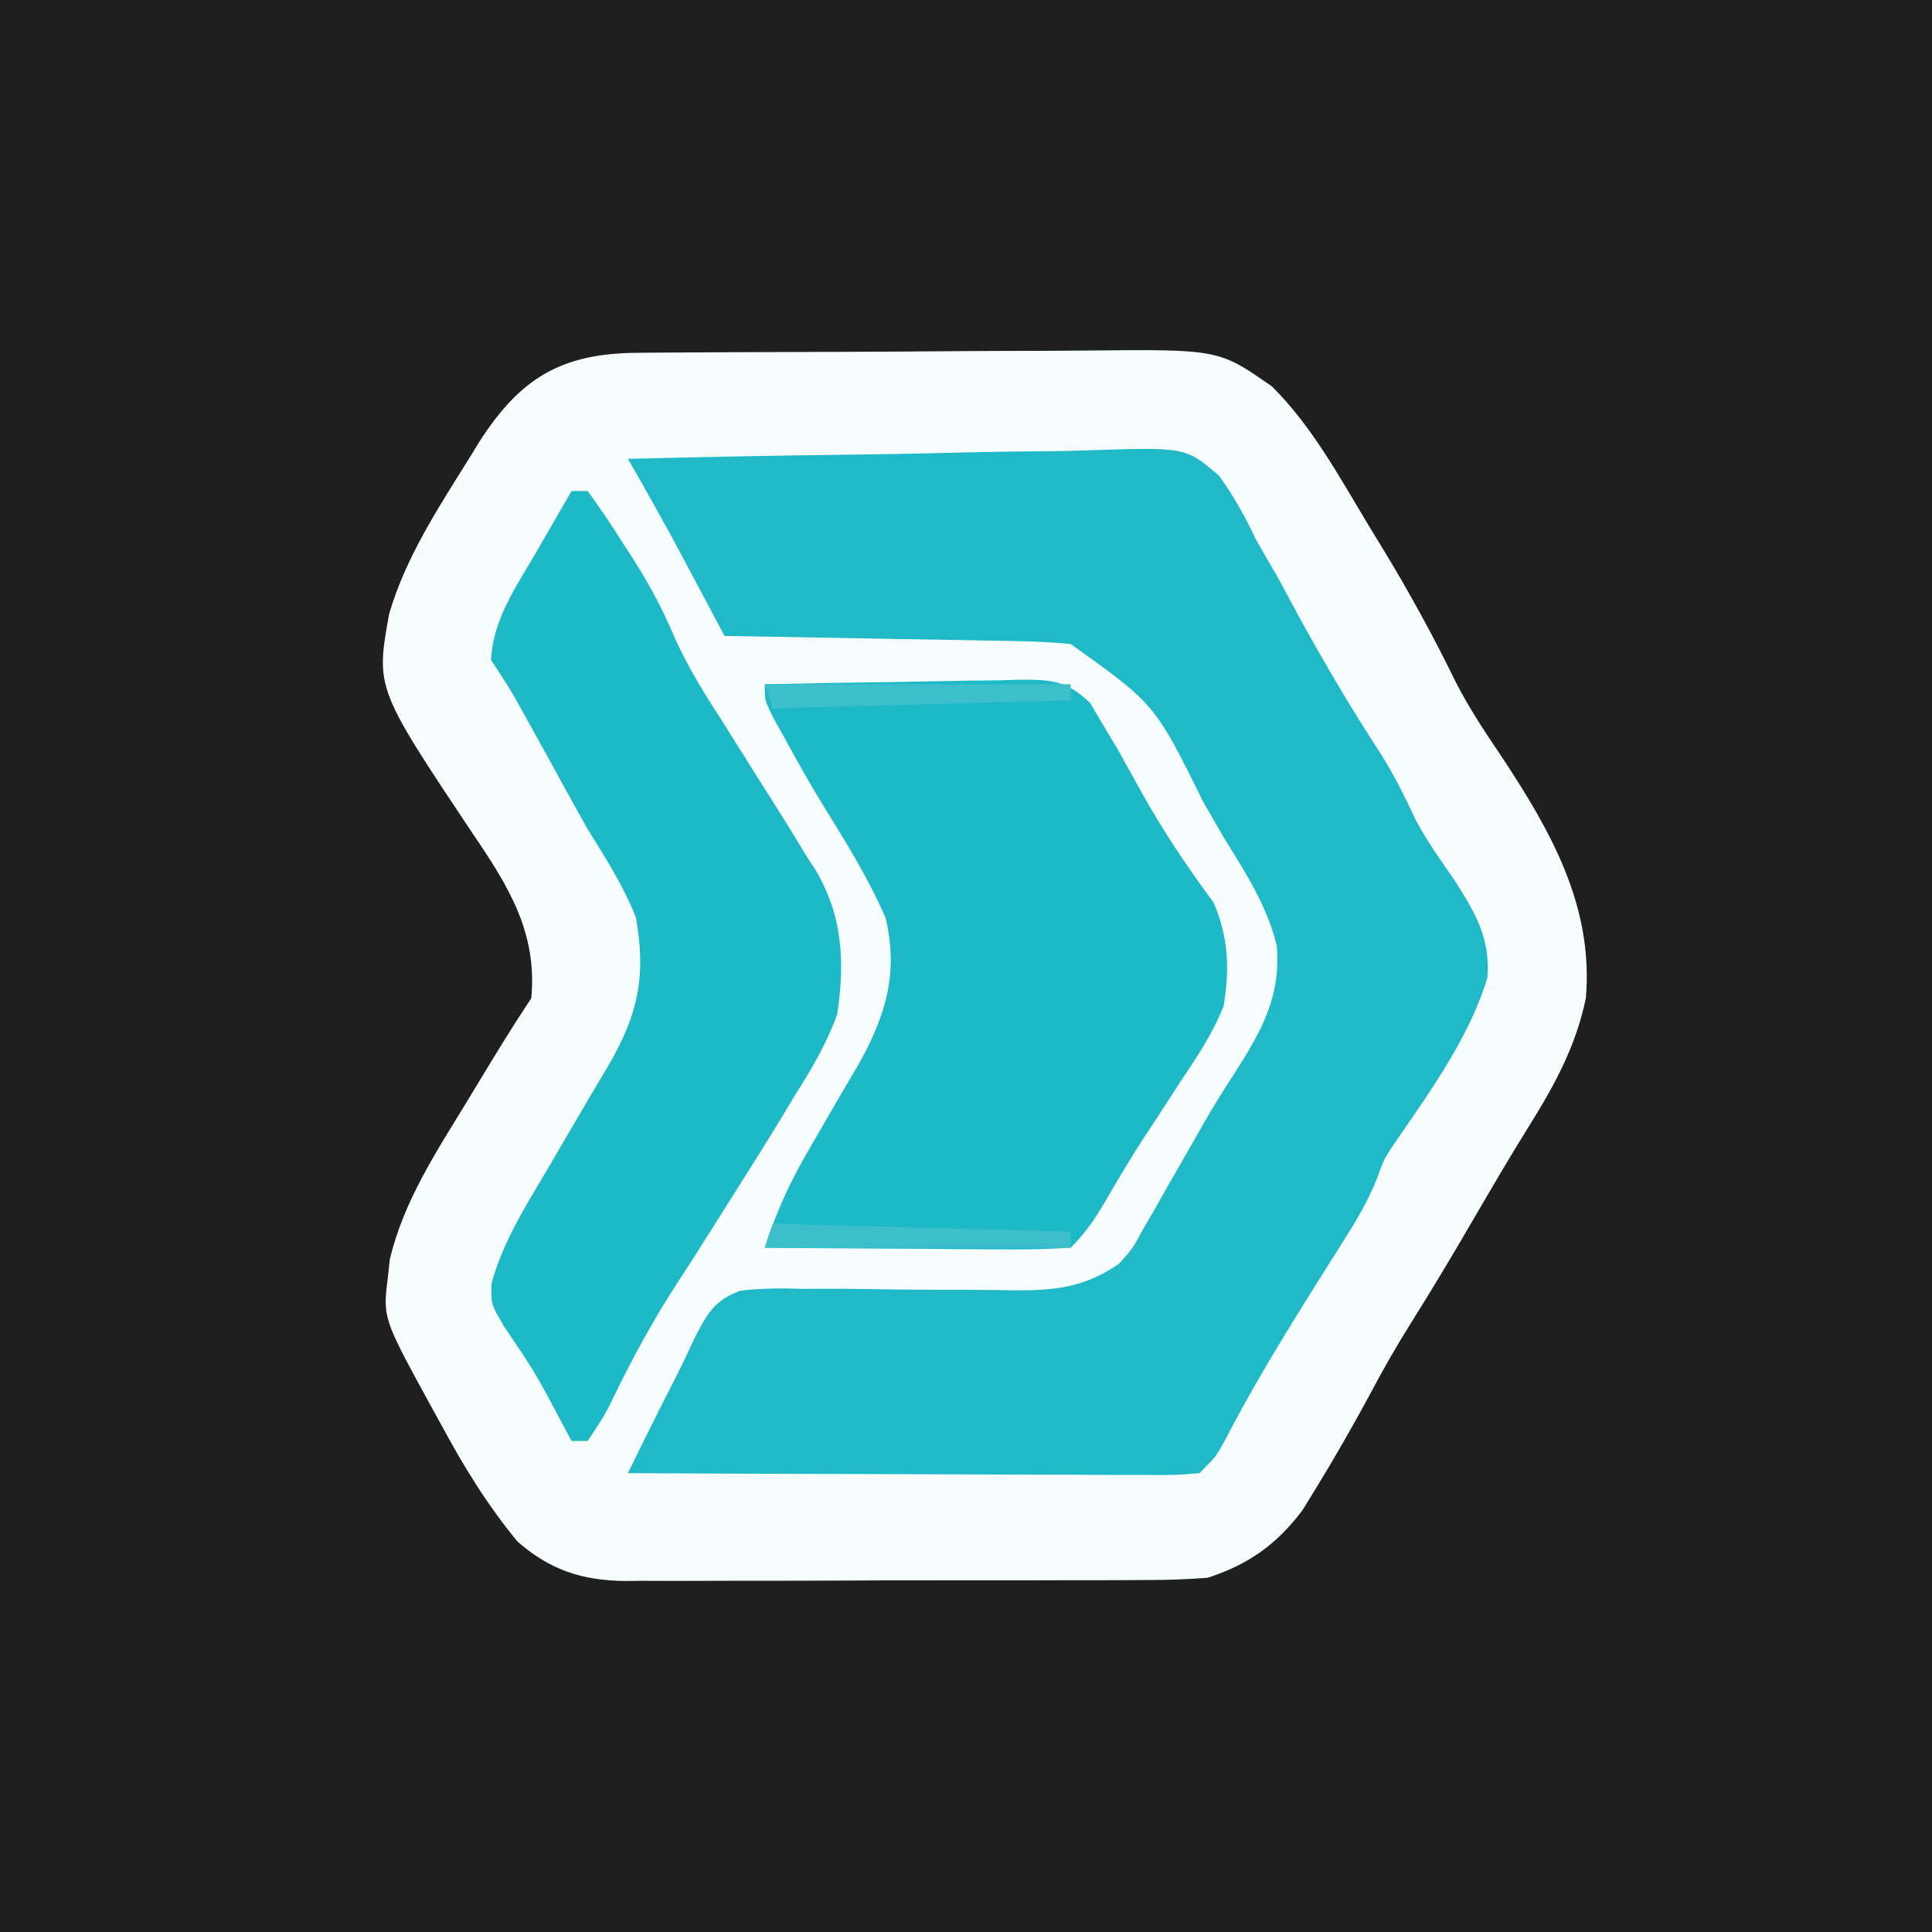
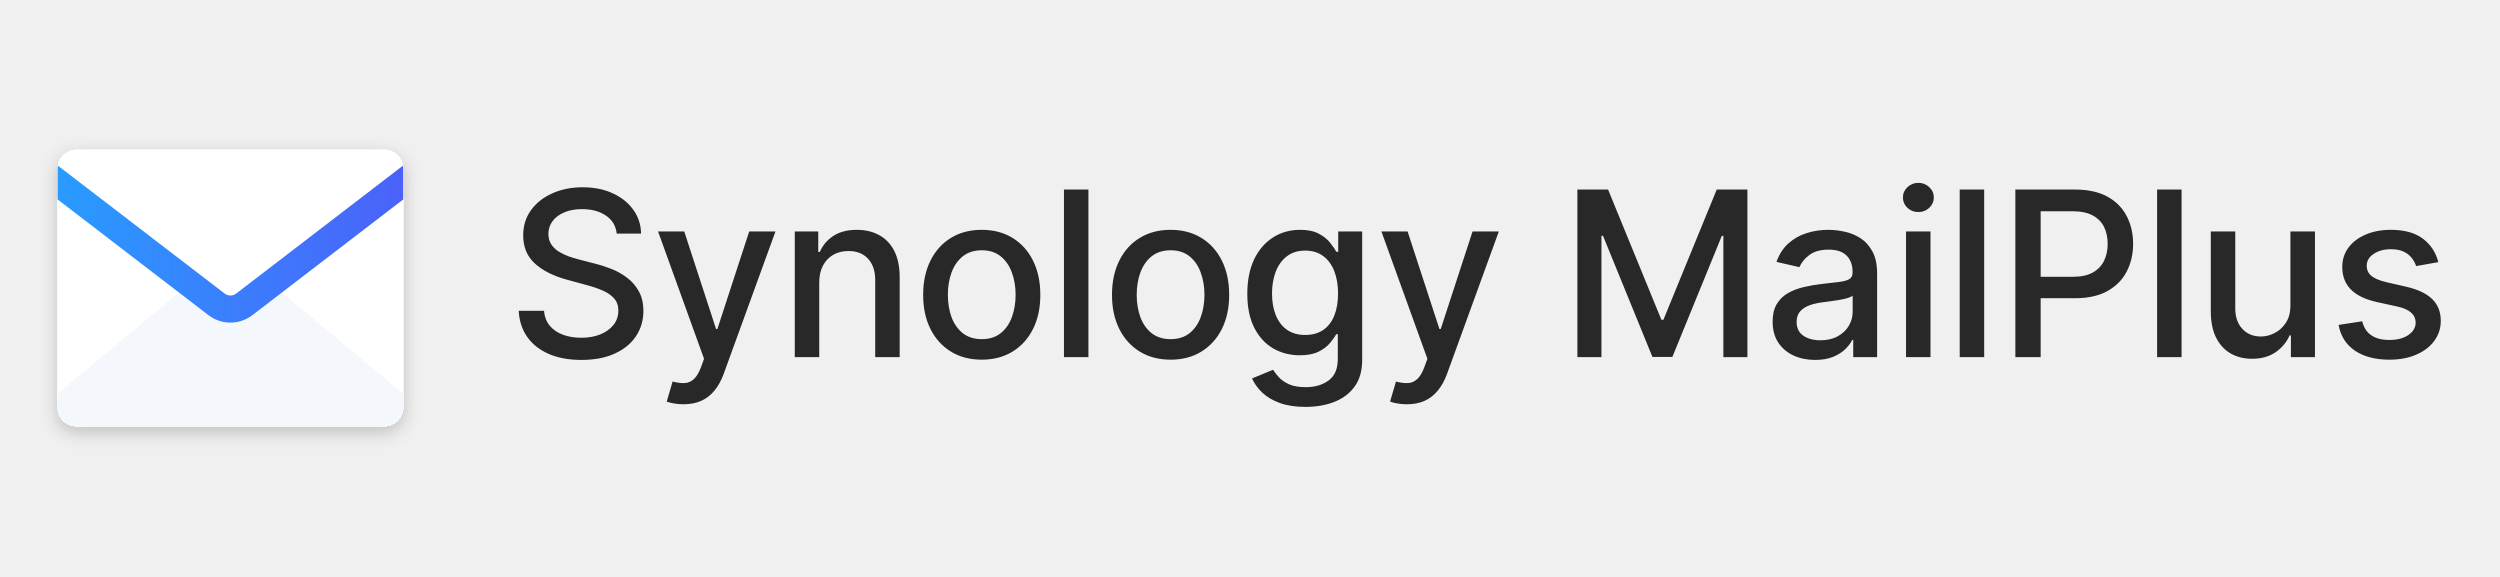
- <svg xmlns="http://www.w3.org/2000/svg" version="1.1" width="240" height="240">
-   <path d="M0 0 C79.2 0 158.4 0 240 0 C240 79.2 240 158.4 240 240 C160.8 240 81.6 240 0 240 C0 160.8 0 81.6 0 0 Z " fill="#1F1F1F" transform="translate(0,0)" />
-   <path d="M0 0 C0.748 -0.007 1.497 -0.013 2.268 -0.02 C4.745 -0.04 7.223 -0.051 9.7 -0.061 C10.548 -0.065 11.396 -0.069 12.27 -0.074 C16.759 -0.094 21.249 -0.109 25.738 -0.118 C30.364 -0.129 34.989 -0.164 39.615 -0.203 C43.181 -0.23 46.747 -0.238 50.314 -0.241 C52.018 -0.246 53.723 -0.258 55.427 -0.276 C72.011 -0.446 72.011 -0.446 78.626 4.177 C83.635 9.155 87 15.407 90.626 21.427 C91.23 22.413 91.833 23.399 92.454 24.415 C95.727 29.815 98.712 35.256 101.478 40.93 C103.135 44.171 105.088 47.097 107.126 50.115 C113.275 59.405 118.606 68.766 117.626 80.177 C116.399 86.134 113.706 91.058 110.501 96.169 C108.112 100.003 105.841 103.901 103.564 107.802 C101.097 112.028 98.608 116.23 95.997 120.368 C94.121 123.35 92.391 126.37 90.751 129.49 C88.618 133.428 86.409 137.298 84.064 141.115 C83.257 142.427 83.257 142.427 82.435 143.767 C79.238 148.027 75.671 150.557 70.626 152.177 C68.045 152.368 65.573 152.461 62.994 152.452 C61.866 152.459 61.866 152.459 60.715 152.467 C58.239 152.481 55.763 152.48 53.286 152.478 C51.559 152.482 49.832 152.486 48.105 152.491 C44.488 152.498 40.871 152.498 37.253 152.493 C32.625 152.487 27.998 152.504 23.37 152.527 C19.803 152.542 16.237 152.543 12.671 152.54 C10.965 152.54 9.259 152.545 7.553 152.555 C5.165 152.568 2.777 152.561 0.388 152.549 C-0.312 152.557 -1.012 152.565 -1.733 152.572 C-7.054 152.516 -11.065 151.203 -15.088 147.674 C-18.87 143.094 -21.816 138.278 -24.624 133.052 C-25.273 131.874 -25.273 131.874 -25.936 130.673 C-31.821 119.902 -31.821 119.902 -31.186 114.802 C-31.11 114.093 -31.034 113.384 -30.956 112.654 C-29.248 105.387 -25.156 99.227 -21.311 92.927 C-20.769 92.03 -20.227 91.133 -19.669 90.208 C-17.62 86.825 -15.568 83.468 -13.374 80.177 C-12.605 71.997 -16.25 66.198 -20.686 59.677 C-32.694 41.672 -32.694 41.672 -31.034 32.439 C-28.958 25.325 -24.824 19.107 -20.936 12.865 C-20.577 12.278 -20.218 11.691 -19.848 11.086 C-14.674 3.011 -9.52 0.036 0 0 Z " fill="#F7FCFC" transform="translate(79.37378,43.823)" />
-   <path d="M0 0 C9.136 -0.232 18.271 -0.41 27.409 -0.518 C31.653 -0.57 35.895 -0.641 40.137 -0.754 C44.235 -0.863 48.332 -0.923 52.431 -0.949 C53.991 -0.967 55.551 -1.003 57.111 -1.057 C69.308 -1.464 69.308 -1.464 73.466 2.134 C75.286 4.689 76.67 7.164 78 10 C78.866 11.514 79.74 13.024 80.625 14.527 C81.422 15.995 82.213 17.465 83 18.938 C86.305 25.016 89.768 30.9 93.555 36.695 C95.22 39.351 96.568 42.073 97.891 44.91 C99.304 47.573 101.032 49.96 102.75 52.438 C105.318 56.503 107.158 59.6 106.762 64.477 C104.617 71.583 100.027 78.052 95.859 84.113 C93.978 86.827 93.978 86.827 93.061 89.387 C91.984 92.039 90.701 94.279 89.172 96.695 C88.622 97.571 88.072 98.448 87.505 99.35 C86.926 100.266 86.347 101.182 85.75 102.125 C81.629 108.696 77.604 115.239 74.051 122.137 C73 124 73 124 71 126 C68.064 126.241 68.064 126.241 64.255 126.227 C63.216 126.227 63.216 126.227 62.156 126.228 C59.862 126.227 57.568 126.211 55.273 126.195 C53.684 126.192 52.095 126.189 50.507 126.187 C46.321 126.179 42.135 126.159 37.95 126.137 C33.68 126.117 29.41 126.108 25.141 126.098 C16.76 126.076 8.38 126.042 0 126 C2 121.895 4.036 117.813 6.119 113.749 C6.855 112.288 7.551 110.806 8.238 109.321 C9.768 106.33 10.77 104.408 14.048 103.321 C16.632 103.023 19.084 103.022 21.684 103.105 C22.617 103.102 23.55 103.098 24.511 103.094 C27.488 103.088 30.461 103.135 33.438 103.188 C36.41 103.214 39.381 103.229 42.353 103.227 C44.2 103.229 46.046 103.249 47.892 103.287 C53.014 103.324 56.626 102.978 61 100 C62.736 98.057 62.736 98.057 63.965 95.754 C64.452 94.922 64.939 94.091 65.44 93.234 C66.181 91.912 66.181 91.912 66.938 90.562 C67.983 88.743 69.029 86.924 70.074 85.105 C70.574 84.226 71.073 83.346 71.587 82.439 C72.785 80.372 74.025 78.361 75.332 76.363 C78.696 71.122 81.139 66.828 80.605 60.469 C79.373 55.445 76.699 51.362 74 47 C73.168 45.569 72.34 44.135 71.516 42.699 C65.474 30.464 65.474 30.464 55 23 C51.704 22.673 48.416 22.628 45.105 22.586 C44.158 22.567 43.211 22.547 42.235 22.527 C39.219 22.468 36.203 22.421 33.188 22.375 C31.139 22.337 29.09 22.298 27.041 22.258 C22.027 22.162 17.014 22.078 12 22 C11.469 20.998 10.938 19.997 10.391 18.965 C9.677 17.622 8.964 16.28 8.25 14.938 C7.902 14.281 7.554 13.624 7.195 12.947 C4.874 8.584 2.471 4.28 0 0 Z " fill="#1FB9C7" transform="translate(78,57)" />
-   <path d="M0 0 C5.338 -0.124 10.676 -0.214 16.016 -0.275 C17.832 -0.3 19.647 -0.334 21.463 -0.377 C24.074 -0.438 26.685 -0.466 29.297 -0.488 C30.107 -0.514 30.918 -0.54 31.753 -0.566 C35.691 -0.568 37.533 -0.449 40.426 2.333 C40.945 3.213 41.465 4.093 42 5 C42.625 6.044 43.25 7.088 43.895 8.164 C44.877 9.938 45.86 11.711 46.842 13.485 C49.512 18.258 52.489 22.713 55.75 27.109 C57.633 31.464 57.758 35.333 57 40 C55.669 43.278 53.863 46.083 51.875 49 C50.863 50.562 49.851 52.125 48.84 53.688 C48.35 54.427 47.86 55.167 47.355 55.93 C45.627 58.569 44.026 61.275 42.438 64 C41.05 66.372 39.953 68.047 38 70 C35.131 70.175 32.36 70.231 29.492 70.195 C28.231 70.191 28.231 70.191 26.945 70.187 C24.255 70.176 21.565 70.15 18.875 70.125 C17.053 70.115 15.232 70.106 13.41 70.098 C8.94 70.076 4.47 70.041 0 70 C1.468 65.388 3.342 61.396 5.812 57.25 C6.529 56.01 7.244 54.769 7.957 53.527 C9.169 51.427 10.395 49.337 11.637 47.254 C15.021 41.193 16.658 35.89 15 29 C12.86 24.05 10.002 19.481 7.167 14.905 C5.505 12.192 3.965 9.416 2.438 6.625 C1.962 5.772 1.486 4.918 0.996 4.039 C0 2 0 2 0 0 Z " fill="#1DB9C7" transform="translate(95,85)" />
-   <path d="M0 0 C0.66 0 1.32 0 2 0 C3.577 2.158 5.02 4.303 6.438 6.562 C6.833 7.172 7.228 7.781 7.635 8.408 C9.533 11.394 11.1 14.233 12.496 17.5 C14.19 21.443 16.298 24.847 18.625 28.438 C19.512 29.846 20.398 31.257 21.281 32.668 C22.628 34.818 23.978 36.966 25.344 39.104 C26.632 41.137 27.881 43.19 29.125 45.25 C29.515 45.85 29.905 46.45 30.307 47.068 C33.679 52.781 33.985 58.504 33 65 C31.68 68.657 29.831 71.788 27.75 75.062 C26.946 76.398 26.946 76.398 26.125 77.761 C24.447 80.527 22.731 83.266 21 86 C20.45 86.873 19.901 87.746 19.334 88.646 C15.058 95.427 15.058 95.427 13.099 98.432 C10.083 103.089 7.495 107.827 5.094 112.829 C4 115 4 115 2 118 C1.34 118 0.68 118 0 118 C-0.387 117.276 -0.773 116.551 -1.172 115.805 C-4.486 109.546 -4.486 109.546 -8.438 103.688 C-10 101 -10 101 -9.957 98.477 C-8.557 93.391 -5.933 89.201 -3.25 84.688 C-1.672 81.99 -0.095 79.291 1.481 76.592 C2.472 74.9 3.472 73.214 4.482 71.533 C8.208 65.166 9.312 60.395 8 53 C6.457 49.037 4.237 45.606 2 42 C0.222 38.849 -1.511 35.673 -3.25 32.5 C-4.107 30.947 -4.966 29.395 -5.828 27.844 C-6.198 27.175 -6.569 26.507 -6.95 25.818 C-7.901 24.172 -8.946 22.582 -10 21 C-9.793 16.004 -6.893 11.896 -4.438 7.688 C-4.013 6.947 -3.588 6.206 -3.15 5.443 C-2.106 3.625 -1.054 1.812 0 0 Z " fill="#1DB9C7" transform="translate(71,61)" />
-   <path d="M0 0 C18.315 0.495 18.315 0.495 37 1 C37 1.66 37 2.32 37 3 C24.46 3 11.92 3 -1 3 C-0.67 2.01 -0.34 1.02 0 0 Z " fill="#3DBFCB" transform="translate(96,152)" />
-   <path d="M0 0 C12.54 0 25.08 0 38 0 C38 0.66 38 1.32 38 2 C25.79 2.33 13.58 2.66 1 3 C0.67 2.01 0.34 1.02 0 0 Z " fill="#3DBFCB" transform="translate(95,85)" />
+ <svg xmlns="http://www.w3.org/2000/svg" width="217" height="50" viewBox="0 0 217 50" fill="none">
+   <g filter="url(#filter0_d_1109_11886)">
+     <rect x="5" y="13" width="30" height="24" rx="1.667" fill="white" />
+   </g>
+   <rect x="5" y="13" width="30" height="24" rx="1.667" fill="white" />
+   <path fill-rule="evenodd" clip-rule="evenodd" d="M6.655 37C5.74 36.994 5 36.25 5 35.333V34.167L20 21.667L35 34.167V35.333C35 36.25 34.26 36.994 33.345 37H6.655Z" fill="#F4F7FC" />
+   <path fill-rule="evenodd" clip-rule="evenodd" d="M35 17.311V14.667C35 13.746 34.254 13 33.333 13H6.667C5.746 13 5 13.746 5 14.667V17.311L18.058 27.328C18.201 27.441 18.351 27.539 18.506 27.623C19.593 28.214 20.943 28.116 21.942 27.328L35 17.311Z" fill="white" />
+   <path fill-rule="evenodd" clip-rule="evenodd" d="M5.025 14.378C5.009 14.472 5 14.568 5 14.666V17.311L18.058 27.328C19.2 28.228 20.8 28.228 21.942 27.328L35 17.311V14.666C35 14.568 34.992 14.472 34.975 14.378L20.511 25.473C20.211 25.71 19.789 25.71 19.489 25.473L5.025 14.378Z" fill="url(#paint0_linear_1109_11886)" />
+   <path d="M53.531 20.276C53.456 19.603 53.143 19.082 52.594 18.713C52.044 18.339 51.353 18.152 50.52 18.152C49.923 18.152 49.407 18.247 48.972 18.436C48.536 18.621 48.197 18.876 47.956 19.203C47.719 19.525 47.601 19.892 47.601 20.304C47.601 20.65 47.681 20.948 47.842 21.199C48.008 21.45 48.224 21.66 48.489 21.831C48.758 21.997 49.047 22.136 49.355 22.25C49.663 22.359 49.959 22.449 50.243 22.52L51.663 22.889C52.127 23.003 52.603 23.157 53.091 23.351C53.579 23.545 54.031 23.801 54.447 24.118C54.864 24.435 55.2 24.828 55.456 25.297C55.716 25.766 55.847 26.327 55.847 26.98C55.847 27.804 55.633 28.535 55.207 29.175C54.786 29.814 54.173 30.318 53.368 30.688C52.568 31.057 51.599 31.241 50.463 31.241C49.374 31.241 48.432 31.069 47.636 30.723C46.841 30.377 46.218 29.887 45.769 29.253C45.319 28.614 45.07 27.856 45.023 26.98H47.224C47.267 27.506 47.438 27.944 47.736 28.294C48.039 28.64 48.425 28.898 48.894 29.068C49.367 29.234 49.885 29.317 50.449 29.317C51.069 29.317 51.621 29.22 52.104 29.026C52.591 28.827 52.975 28.552 53.254 28.202C53.534 27.847 53.673 27.432 53.673 26.959C53.673 26.528 53.55 26.175 53.304 25.901C53.062 25.626 52.733 25.399 52.317 25.219C51.905 25.039 51.438 24.88 50.918 24.743L49.199 24.274C48.034 23.957 47.111 23.491 46.429 22.875C45.752 22.259 45.413 21.445 45.413 20.432C45.413 19.594 45.641 18.862 46.095 18.237C46.55 17.612 47.165 17.127 47.942 16.781C48.718 16.431 49.594 16.256 50.57 16.256C51.554 16.256 52.423 16.428 53.176 16.774C53.934 17.12 54.53 17.596 54.966 18.202C55.401 18.803 55.629 19.494 55.648 20.276H53.531ZM59.321 35.091C59.004 35.091 58.715 35.065 58.455 35.013C58.194 34.965 58 34.913 57.872 34.856L58.383 33.117C58.772 33.221 59.117 33.266 59.42 33.251C59.723 33.237 59.991 33.124 60.223 32.91C60.46 32.697 60.668 32.349 60.848 31.866L61.111 31.142L57.119 20.091H59.392L62.155 28.557H62.268L65.031 20.091H67.311L62.815 32.456C62.607 33.024 62.342 33.505 62.02 33.898C61.698 34.295 61.314 34.594 60.869 34.793C60.424 34.992 59.908 35.091 59.321 35.091ZM71.11 24.523V31H68.987V20.091H71.025V21.866H71.16C71.411 21.289 71.804 20.825 72.339 20.474C72.879 20.124 73.558 19.949 74.377 19.949C75.121 19.949 75.772 20.105 76.331 20.418C76.889 20.725 77.323 21.185 77.63 21.796C77.938 22.406 78.092 23.162 78.092 24.061V31H75.968V24.317C75.968 23.526 75.762 22.908 75.35 22.463C74.939 22.013 74.373 21.788 73.653 21.788C73.16 21.788 72.723 21.895 72.339 22.108C71.96 22.321 71.66 22.634 71.437 23.046C71.219 23.453 71.11 23.945 71.11 24.523ZM85.215 31.22C84.192 31.22 83.3 30.986 82.537 30.517C81.775 30.048 81.183 29.392 80.762 28.55C80.341 27.707 80.13 26.722 80.13 25.595C80.13 24.463 80.341 23.474 80.762 22.626C81.183 21.779 81.775 21.121 82.537 20.652C83.3 20.183 84.192 19.949 85.215 19.949C86.238 19.949 87.13 20.183 87.893 20.652C88.655 21.121 89.247 21.779 89.668 22.626C90.09 23.474 90.3 24.463 90.3 25.595C90.3 26.722 90.09 27.707 89.668 28.55C89.247 29.392 88.655 30.048 87.893 30.517C87.13 30.986 86.238 31.22 85.215 31.22ZM85.222 29.438C85.885 29.438 86.434 29.262 86.87 28.912C87.305 28.562 87.627 28.095 87.836 27.513C88.049 26.93 88.155 26.289 88.155 25.588C88.155 24.892 88.049 24.253 87.836 23.671C87.627 23.083 87.305 22.612 86.87 22.257C86.434 21.902 85.885 21.724 85.222 21.724C84.555 21.724 84.001 21.902 83.56 22.257C83.125 22.612 82.8 23.083 82.587 23.671C82.379 24.253 82.275 24.892 82.275 25.588C82.275 26.289 82.379 26.93 82.587 27.513C82.8 28.095 83.125 28.562 83.56 28.912C84.001 29.262 84.555 29.438 85.222 29.438ZM94.474 16.454V31H92.351V16.454H94.474ZM101.606 31.22C100.584 31.22 99.691 30.986 98.929 30.517C98.166 30.048 97.575 29.392 97.153 28.55C96.732 27.707 96.521 26.722 96.521 25.595C96.521 24.463 96.732 23.474 97.153 22.626C97.575 21.779 98.166 21.121 98.929 20.652C99.691 20.183 100.584 19.949 101.606 19.949C102.629 19.949 103.522 20.183 104.284 20.652C105.046 21.121 105.638 21.779 106.059 22.626C106.481 23.474 106.692 24.463 106.692 25.595C106.692 26.722 106.481 27.707 106.059 28.55C105.638 29.392 105.046 30.048 104.284 30.517C103.522 30.986 102.629 31.22 101.606 31.22ZM101.613 29.438C102.276 29.438 102.826 29.262 103.261 28.912C103.697 28.562 104.019 28.095 104.227 27.513C104.44 26.93 104.547 26.289 104.547 25.588C104.547 24.892 104.44 24.253 104.227 23.671C104.019 23.083 103.697 22.612 103.261 22.257C102.826 21.902 102.276 21.724 101.613 21.724C100.946 21.724 100.392 21.902 99.951 22.257C99.516 22.612 99.192 23.083 98.978 23.671C98.77 24.253 98.666 24.892 98.666 25.588C98.666 26.289 98.77 26.93 98.978 27.513C99.192 28.095 99.516 28.562 99.951 28.912C100.392 29.262 100.946 29.438 101.613 29.438ZM113.316 35.318C112.449 35.318 111.704 35.205 111.079 34.977C110.458 34.75 109.952 34.449 109.559 34.075C109.166 33.701 108.872 33.292 108.678 32.847L110.503 32.094C110.631 32.302 110.802 32.522 111.015 32.754C111.232 32.991 111.526 33.192 111.895 33.358C112.269 33.524 112.75 33.606 113.337 33.606C114.142 33.606 114.807 33.41 115.333 33.017C115.858 32.629 116.121 32.008 116.121 31.156V29.011H115.986C115.858 29.243 115.674 29.501 115.432 29.785C115.196 30.07 114.869 30.316 114.452 30.524C114.035 30.733 113.493 30.837 112.826 30.837C111.964 30.837 111.187 30.635 110.496 30.233C109.81 29.826 109.265 29.227 108.863 28.436C108.465 27.641 108.266 26.663 108.266 25.503C108.266 24.343 108.463 23.349 108.856 22.52C109.253 21.691 109.798 21.057 110.489 20.616C111.18 20.171 111.964 19.949 112.84 19.949C113.517 19.949 114.064 20.062 114.481 20.29C114.897 20.512 115.222 20.773 115.454 21.071C115.69 21.369 115.873 21.632 116 21.859H116.157V20.091H118.238V31.241C118.238 32.179 118.02 32.948 117.584 33.55C117.149 34.151 116.559 34.596 115.816 34.885C115.077 35.174 114.244 35.318 113.316 35.318ZM113.294 29.075C113.905 29.075 114.421 28.933 114.843 28.649C115.269 28.36 115.591 27.948 115.809 27.413C116.031 26.874 116.143 26.227 116.143 25.474C116.143 24.741 116.034 24.094 115.816 23.535C115.598 22.977 115.278 22.541 114.857 22.229C114.436 21.912 113.915 21.753 113.294 21.753C112.655 21.753 112.123 21.919 111.696 22.25C111.27 22.577 110.948 23.022 110.731 23.585C110.518 24.149 110.411 24.778 110.411 25.474C110.411 26.189 110.52 26.817 110.738 27.357C110.955 27.896 111.277 28.318 111.704 28.621C112.134 28.924 112.665 29.075 113.294 29.075ZM122.108 35.091C121.791 35.091 121.502 35.065 121.242 35.013C120.981 34.965 120.787 34.913 120.659 34.856L121.171 33.117C121.559 33.221 121.904 33.266 122.207 33.251C122.51 33.237 122.778 33.124 123.01 32.91C123.247 32.697 123.455 32.349 123.635 31.866L123.898 31.142L119.906 20.091H122.179L124.942 28.557H125.055L127.818 20.091H130.098L125.602 32.456C125.394 33.024 125.129 33.505 124.807 33.898C124.485 34.295 124.101 34.594 123.656 34.793C123.211 34.992 122.695 35.091 122.108 35.091ZM136.917 16.454H139.581L144.211 27.761H144.382L149.012 16.454H151.676V31H149.588V20.474H149.453L145.163 30.979H143.43L139.14 20.467H139.005V31H136.917V16.454ZM157.551 31.241C156.859 31.241 156.234 31.114 155.676 30.858C155.117 30.598 154.674 30.221 154.348 29.729C154.026 29.236 153.865 28.633 153.865 27.918C153.865 27.302 153.983 26.796 154.22 26.398C154.456 26 154.776 25.685 155.179 25.453C155.581 25.221 156.031 25.046 156.528 24.928C157.025 24.809 157.532 24.719 158.048 24.658C158.701 24.582 159.232 24.52 159.639 24.473C160.046 24.421 160.342 24.338 160.527 24.224C160.711 24.111 160.804 23.926 160.804 23.671V23.621C160.804 23 160.628 22.52 160.278 22.179C159.932 21.838 159.416 21.668 158.73 21.668C158.015 21.668 157.451 21.826 157.039 22.143C156.632 22.456 156.35 22.804 156.194 23.188L154.198 22.733C154.435 22.07 154.781 21.535 155.235 21.128C155.695 20.716 156.223 20.418 156.819 20.233C157.416 20.044 158.043 19.949 158.701 19.949C159.137 19.949 159.599 20.001 160.086 20.105C160.579 20.204 161.038 20.389 161.464 20.659C161.895 20.929 162.248 21.315 162.522 21.817C162.797 22.314 162.934 22.96 162.934 23.756V31H160.86V29.509H160.775C160.638 29.783 160.432 30.053 160.157 30.318C159.883 30.583 159.53 30.803 159.099 30.979C158.668 31.154 158.152 31.241 157.551 31.241ZM158.012 29.537C158.599 29.537 159.101 29.421 159.518 29.189C159.939 28.957 160.259 28.654 160.477 28.28C160.699 27.901 160.811 27.496 160.811 27.065V25.659C160.735 25.735 160.588 25.806 160.37 25.872C160.157 25.934 159.913 25.988 159.639 26.035C159.364 26.078 159.097 26.118 158.836 26.156C158.576 26.189 158.358 26.218 158.183 26.241C157.771 26.294 157.394 26.381 157.054 26.504C156.717 26.627 156.447 26.805 156.244 27.037C156.045 27.264 155.946 27.567 155.946 27.946C155.946 28.472 156.14 28.869 156.528 29.139C156.916 29.404 157.411 29.537 158.012 29.537ZM165.443 31V20.091H167.566V31H165.443ZM166.515 18.408C166.146 18.408 165.829 18.285 165.563 18.038C165.303 17.787 165.173 17.489 165.173 17.143C165.173 16.793 165.303 16.495 165.563 16.249C165.829 15.998 166.146 15.872 166.515 15.872C166.884 15.872 167.199 15.998 167.46 16.249C167.725 16.495 167.857 16.793 167.857 17.143C167.857 17.489 167.725 17.787 167.46 18.038C167.199 18.285 166.884 18.408 166.515 18.408ZM172.227 16.454V31H170.103V16.454H172.227ZM174.934 31V16.454H180.119C181.25 16.454 182.188 16.66 182.931 17.072C183.675 17.484 184.231 18.048 184.6 18.763C184.97 19.473 185.154 20.273 185.154 21.163C185.154 22.058 184.967 22.863 184.593 23.578C184.224 24.288 183.665 24.852 182.917 25.268C182.174 25.68 181.239 25.886 180.112 25.886H176.546V24.026H179.913C180.628 24.026 181.208 23.902 181.653 23.656C182.098 23.405 182.425 23.064 182.633 22.634C182.841 22.203 182.945 21.713 182.945 21.163C182.945 20.614 182.841 20.126 182.633 19.7C182.425 19.274 182.096 18.94 181.646 18.699C181.201 18.457 180.614 18.337 179.884 18.337H177.129V31H174.934ZM189.36 16.454V31H187.237V16.454H189.36ZM198.808 26.476V20.091H200.938V31H198.85V29.111H198.737C198.486 29.693 198.083 30.178 197.529 30.567C196.98 30.95 196.296 31.142 195.477 31.142C194.776 31.142 194.156 30.988 193.616 30.68C193.081 30.368 192.659 29.906 192.352 29.296C192.049 28.685 191.897 27.93 191.897 27.03V20.091H194.021V26.774C194.021 27.517 194.227 28.109 194.639 28.55C195.05 28.99 195.586 29.21 196.244 29.21C196.641 29.21 197.037 29.111 197.43 28.912C197.827 28.713 198.157 28.412 198.417 28.01C198.682 27.608 198.812 27.096 198.808 26.476ZM211.646 22.754L209.722 23.095C209.641 22.849 209.513 22.615 209.338 22.392C209.168 22.169 208.936 21.987 208.642 21.845C208.349 21.703 207.982 21.632 207.541 21.632C206.94 21.632 206.438 21.767 206.036 22.037C205.633 22.302 205.432 22.645 205.432 23.067C205.432 23.431 205.567 23.725 205.837 23.947C206.107 24.17 206.542 24.352 207.143 24.494L208.876 24.892C209.88 25.124 210.628 25.482 211.121 25.965C211.613 26.447 211.859 27.075 211.859 27.847C211.859 28.5 211.67 29.082 211.291 29.594C210.917 30.1 210.394 30.498 209.722 30.787C209.054 31.076 208.28 31.22 207.399 31.22C206.178 31.22 205.181 30.96 204.409 30.439C203.637 29.913 203.164 29.168 202.989 28.202L205.041 27.889C205.169 28.424 205.432 28.829 205.83 29.104C206.227 29.374 206.746 29.509 207.385 29.509C208.081 29.509 208.637 29.364 209.054 29.075C209.471 28.782 209.679 28.424 209.679 28.003C209.679 27.662 209.551 27.375 209.295 27.143C209.045 26.912 208.659 26.736 208.138 26.618L206.291 26.213C205.273 25.981 204.52 25.612 204.033 25.105C203.55 24.599 203.308 23.957 203.308 23.18C203.308 22.537 203.488 21.973 203.848 21.49C204.208 21.007 204.705 20.631 205.34 20.361C205.974 20.086 206.701 19.949 207.52 19.949C208.699 19.949 209.627 20.204 210.304 20.716C210.981 21.223 211.429 21.902 211.646 22.754Z" fill="#282828" />
+   <defs>
+     <filter id="filter0_d_1109_11886" x="3.5" y="12" width="33" height="27" filterUnits="userSpaceOnUse" color-interpolation-filters="sRGB">
+       <feFlood flood-opacity="0" result="BackgroundImageFix" />
+       <feColorMatrix in="SourceAlpha" type="matrix" values="0 0 0 0 0 0 0 0 0 0 0 0 0 0 0 0 0 0 127 0" result="hardAlpha" />
+       <feOffset dy="0.5" />
+       <feGaussianBlur stdDeviation="0.75" />
+       <feComposite in2="hardAlpha" operator="out" />
+       <feColorMatrix type="matrix" values="0 0 0 0 0 0 0 0 0 0 0 0 0 0 0 0 0 0 0.2 0" />
+       <feBlend mode="normal" in2="BackgroundImageFix" result="effect1_dropShadow_1109_11886" />
+       <feBlend mode="normal" in="SourceGraphic" in2="effect1_dropShadow_1109_11886" result="shape" />
+     </filter>
+     <linearGradient id="paint0_linear_1109_11886" x1="5" y1="18.769" x2="35" y2="18.769" gradientUnits="userSpaceOnUse">
+       <stop stop-color="#299BFF" />
+       <stop offset="1" stop-color="#4B62FA" />
+     </linearGradient>
+   </defs>
</svg>
